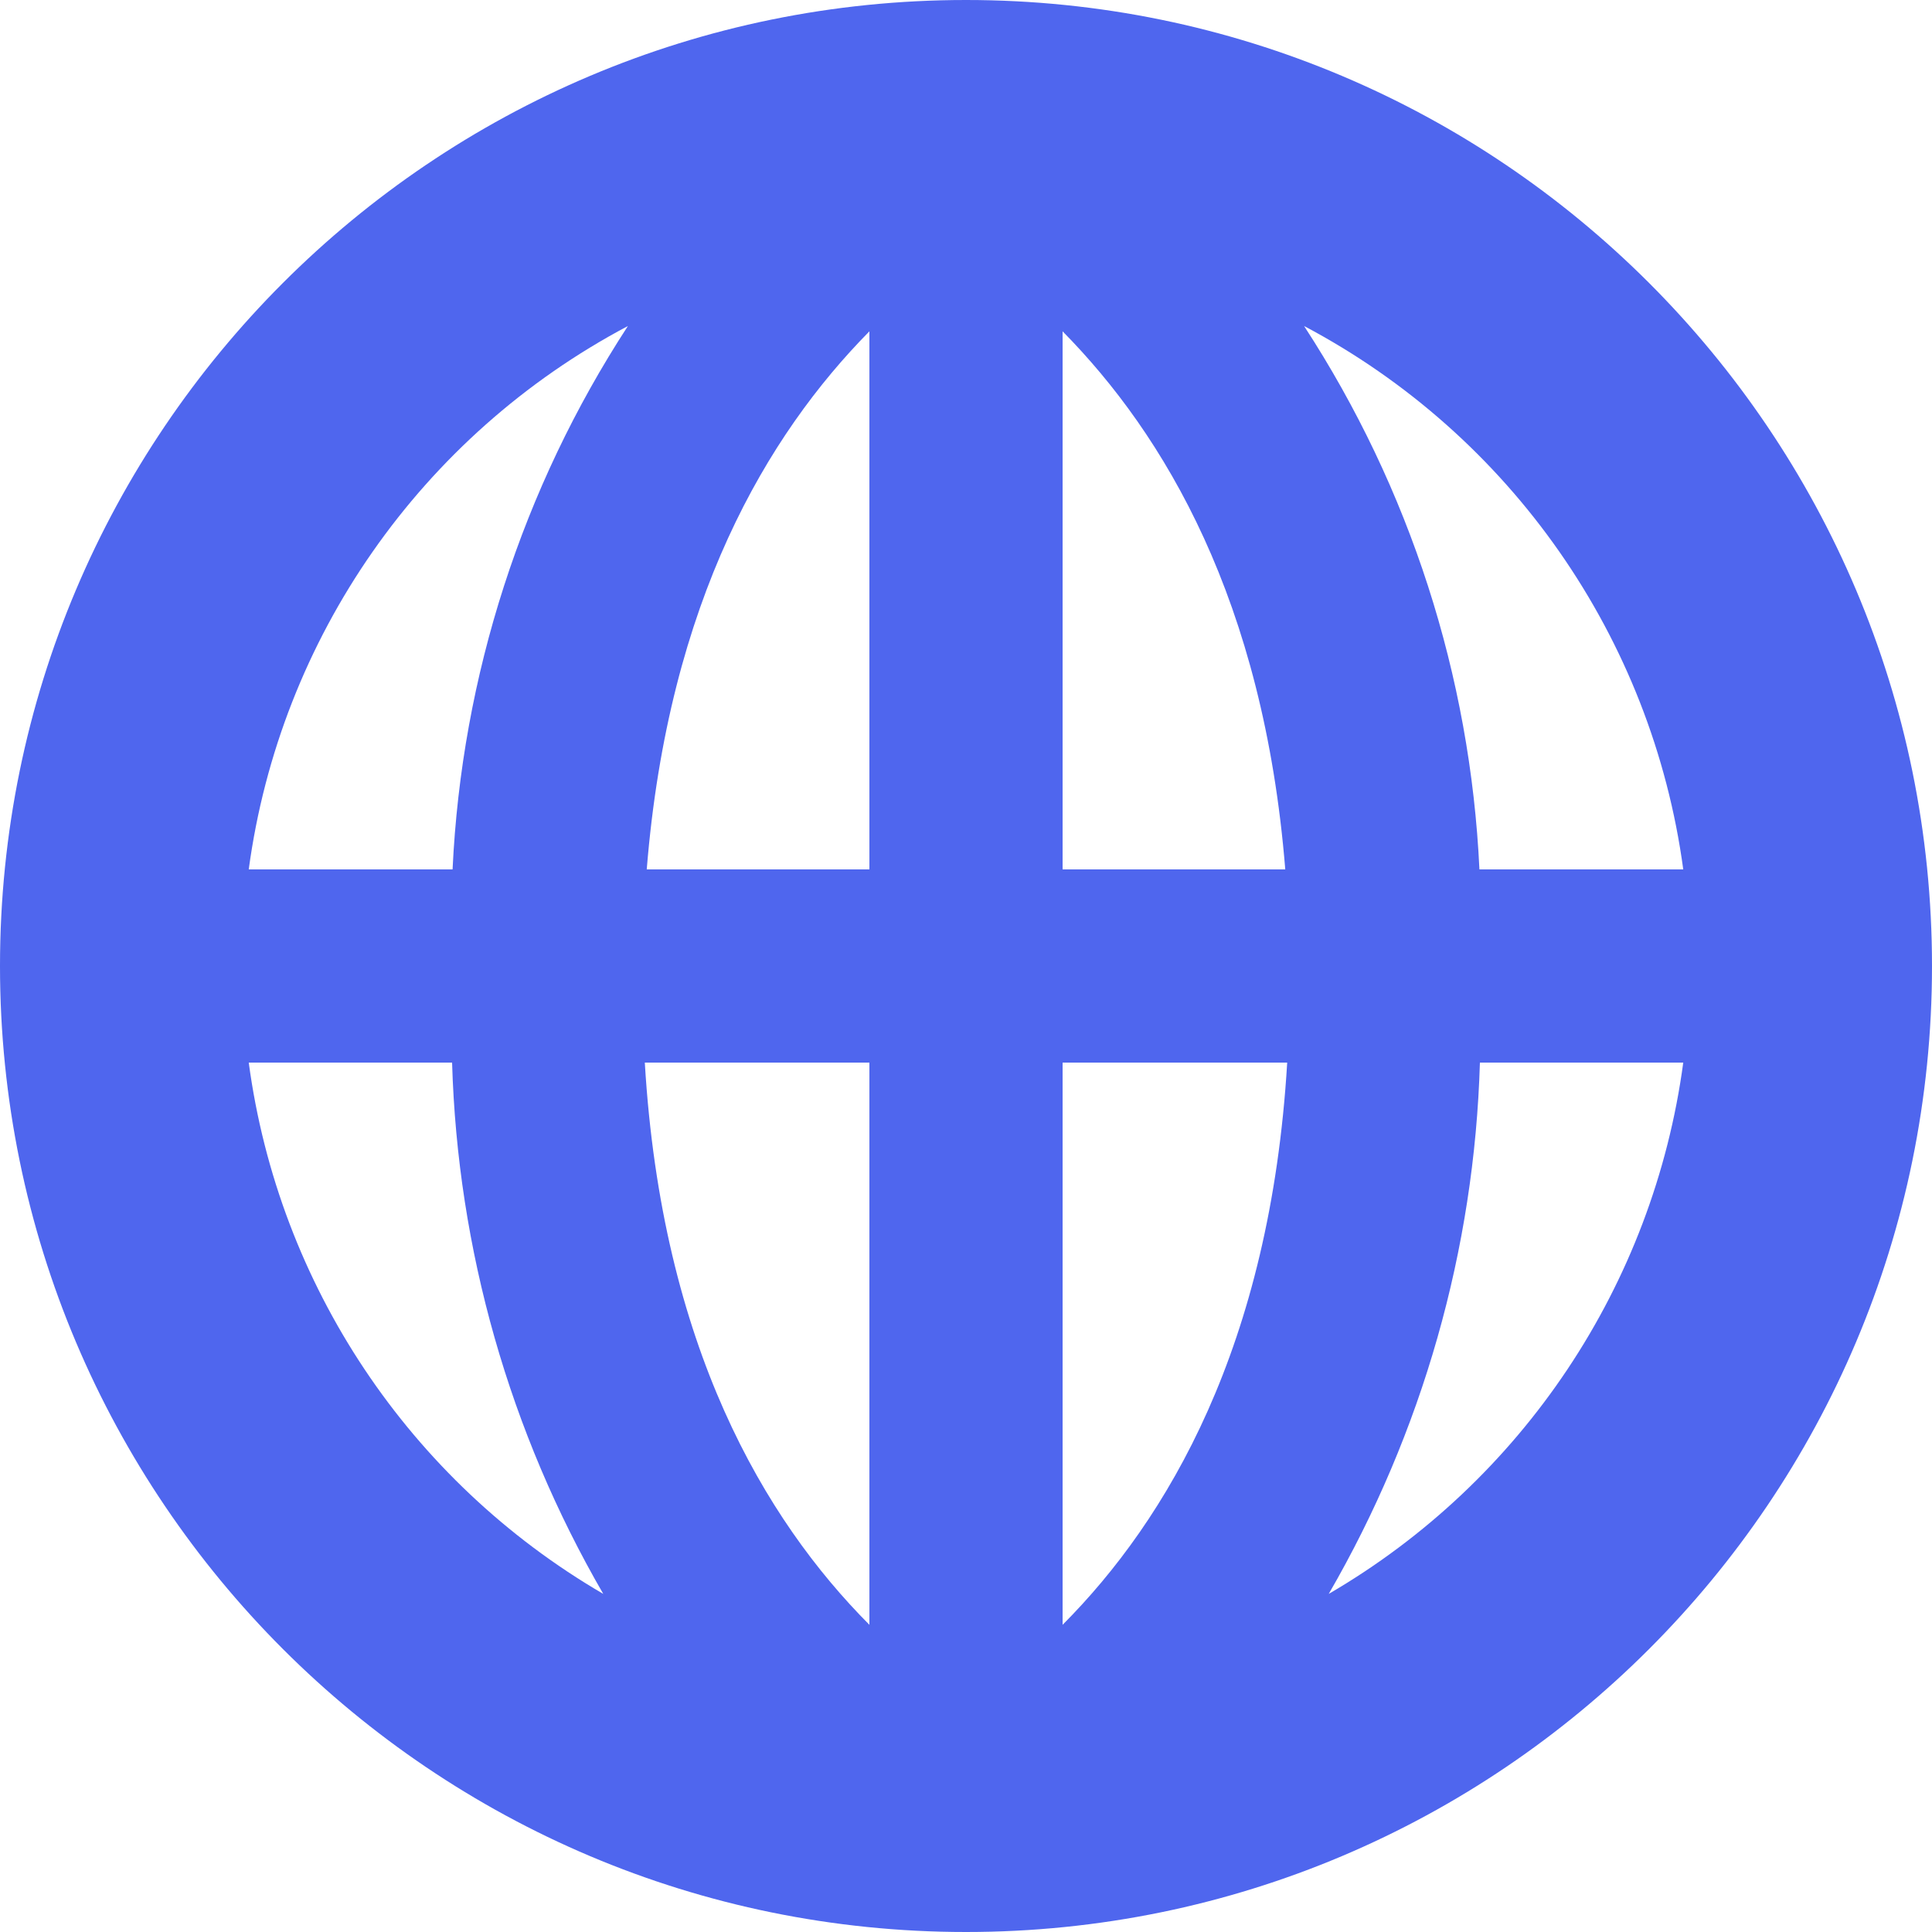
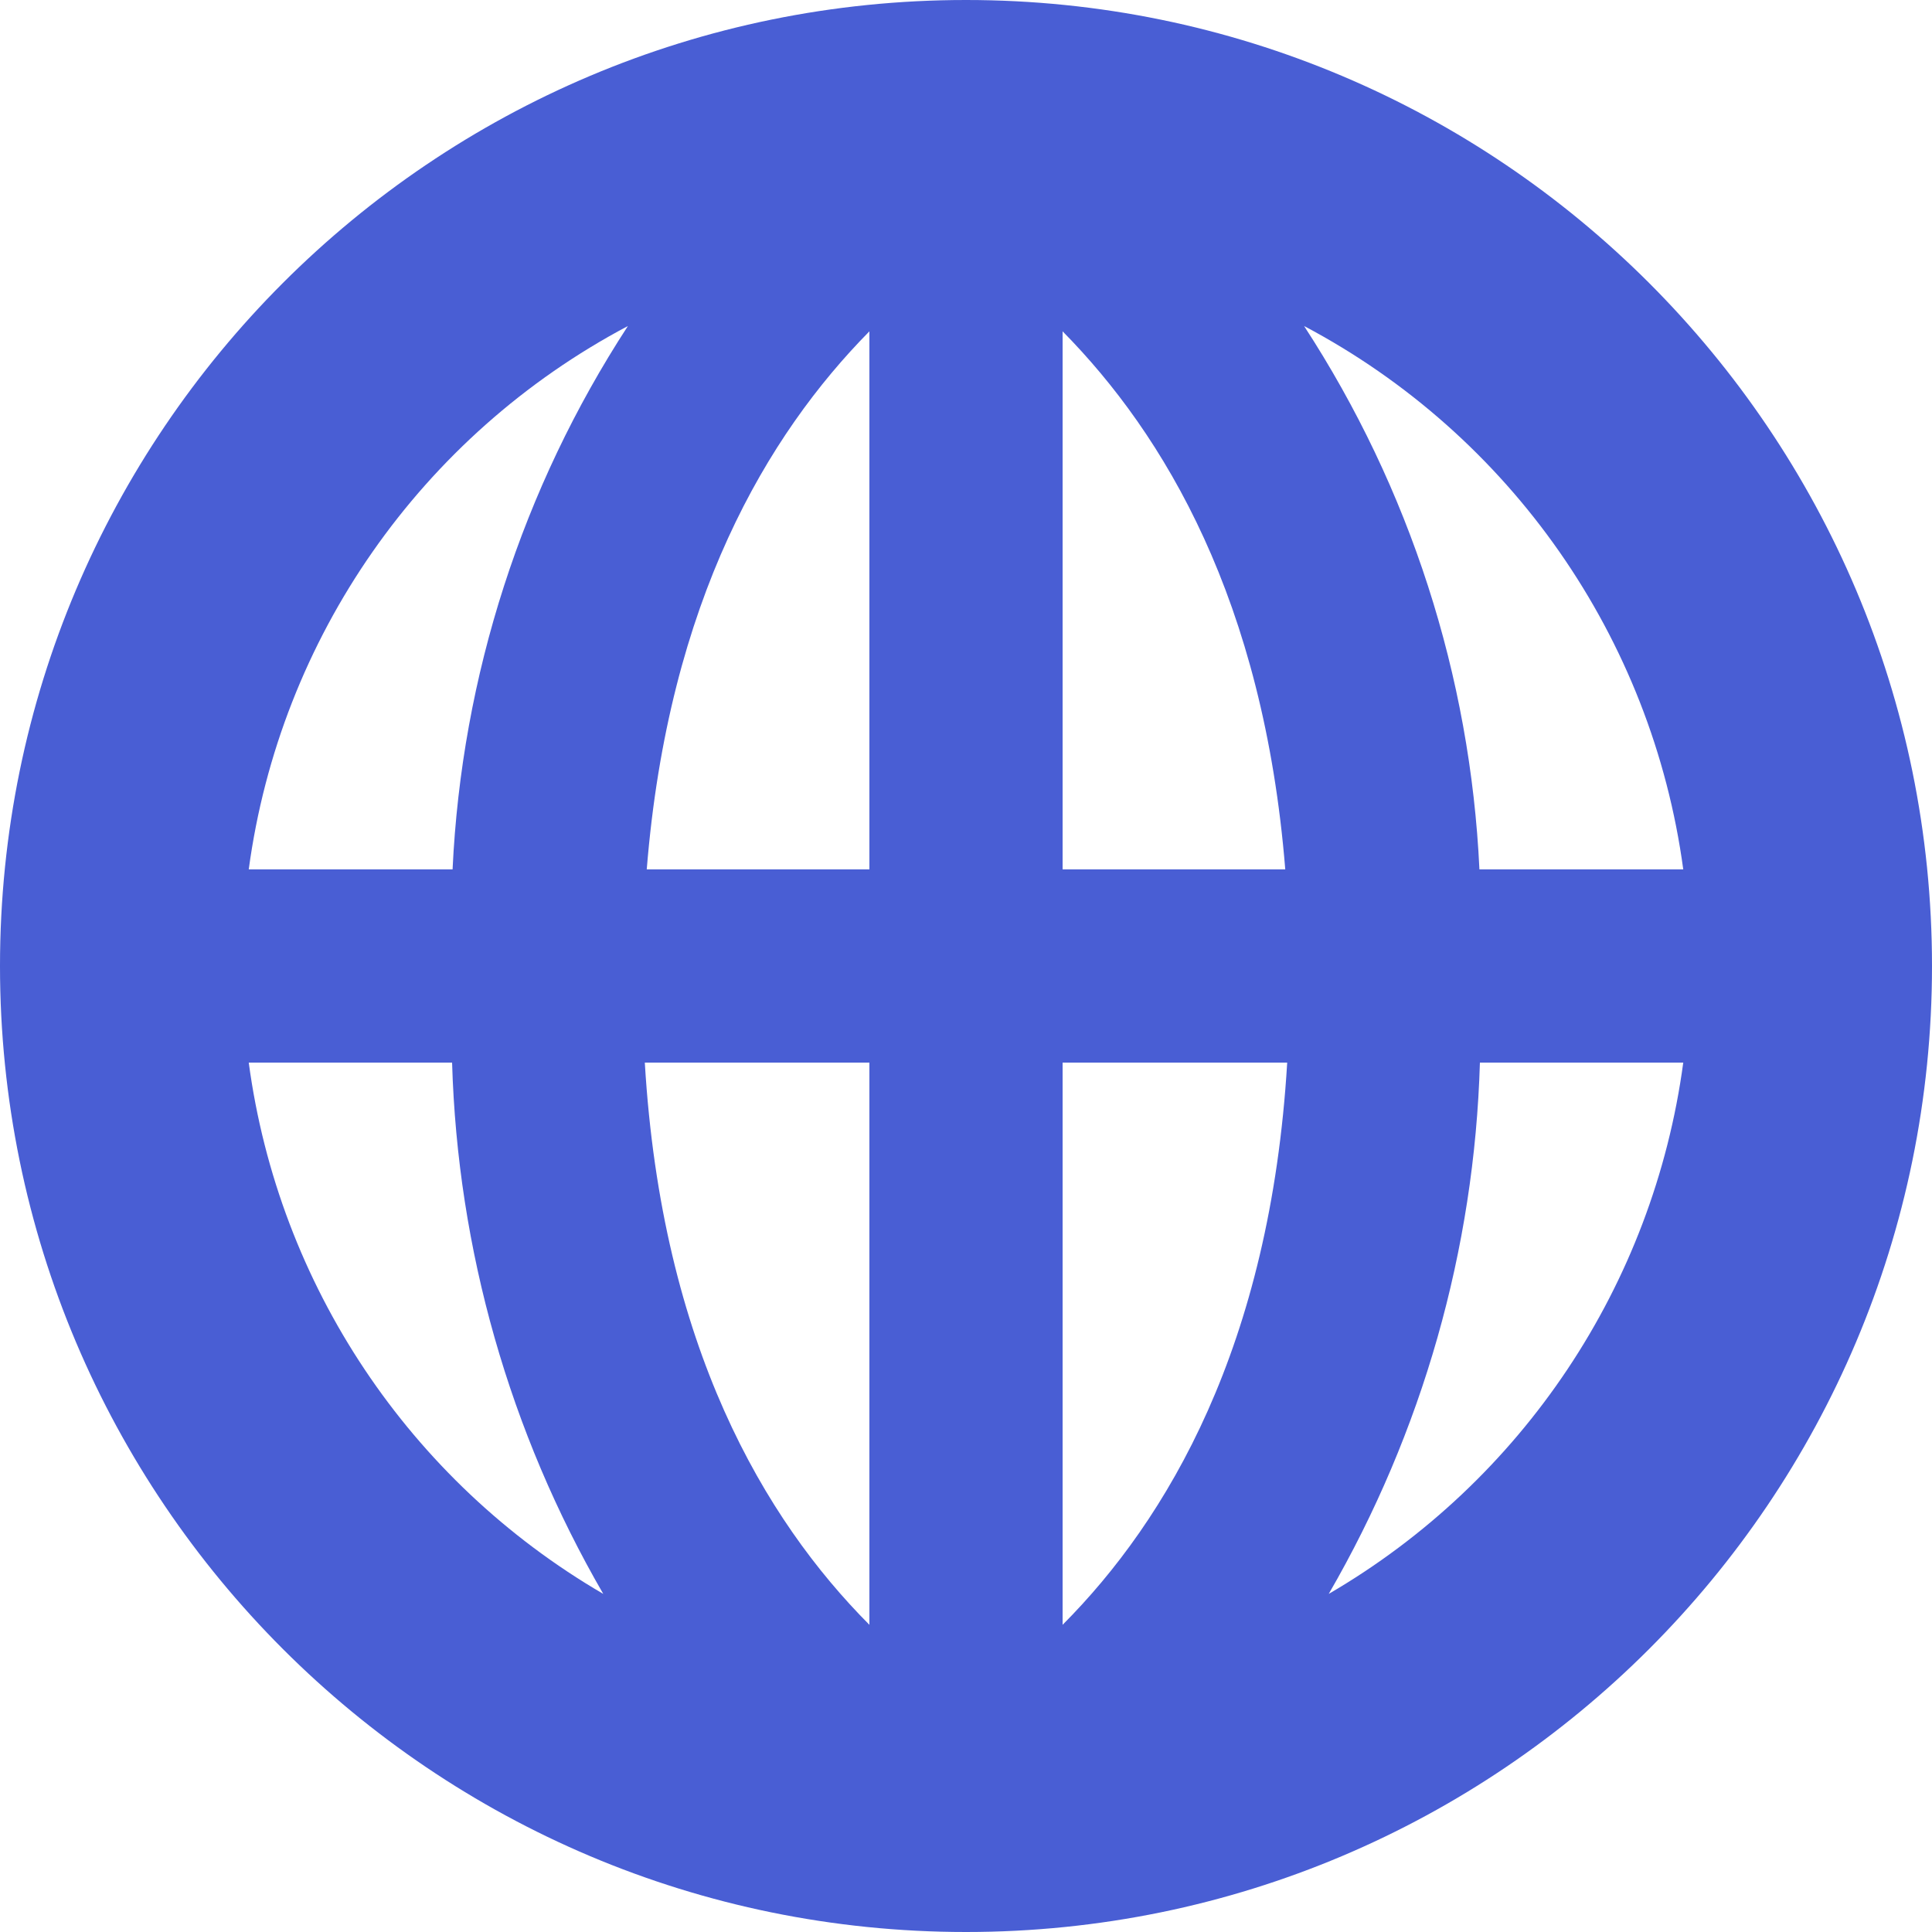
<svg xmlns="http://www.w3.org/2000/svg" id="Layer_1" data-name="Layer 1" viewBox="0 0 40 40">
-   <path d="M20,0A20,20,0,1,0,40,20,20,20,0,0,0,20,0ZM34.85,18H30.63A22.55,22.55,0,0,0,27,6.75,15,15,0,0,1,34.85,18ZM18,6.86V18H13.39C13.84,12.43,15.89,9,18,6.86ZM18,22V33.64c-2.17-2.18-4.3-5.77-4.65-11.64Zm4,11.64V22h4.65C26.3,27.87,24.17,31.46,22,33.64ZM22,18V6.86C24.11,9,26.16,12.43,26.61,18ZM13,6.75A22.55,22.55,0,0,0,9.37,18H5.15A15,15,0,0,1,13,6.75ZM5.15,22H9.36a23.3,23.3,0,0,0,3.13,11A15.05,15.05,0,0,1,5.15,22ZM27.51,33a23.3,23.3,0,0,0,3.13-11h4.21A15.05,15.05,0,0,1,27.51,33Z" style="fill:#4F66EE" />
+   <path d="M20,0A20,20,0,1,0,40,20,20,20,0,0,0,20,0ZM34.85,18H30.63A22.55,22.55,0,0,0,27,6.75,15,15,0,0,1,34.85,18ZM18,6.86V18H13.39C13.84,12.43,15.89,9,18,6.86ZM18,22V33.64c-2.17-2.18-4.3-5.77-4.65-11.64Zm4,11.64V22h4.65C26.3,27.87,24.17,31.46,22,33.64ZM22,18V6.86C24.11,9,26.16,12.43,26.61,18ZM13,6.75A22.55,22.55,0,0,0,9.37,18H5.15A15,15,0,0,1,13,6.75ZM5.15,22H9.36a23.3,23.3,0,0,0,3.13,11A15.05,15.05,0,0,1,5.15,22ZM27.51,33a23.3,23.3,0,0,0,3.13-11h4.21A15.05,15.05,0,0,1,27.51,33Z" style="fill:#495ed4" />
</svg>
